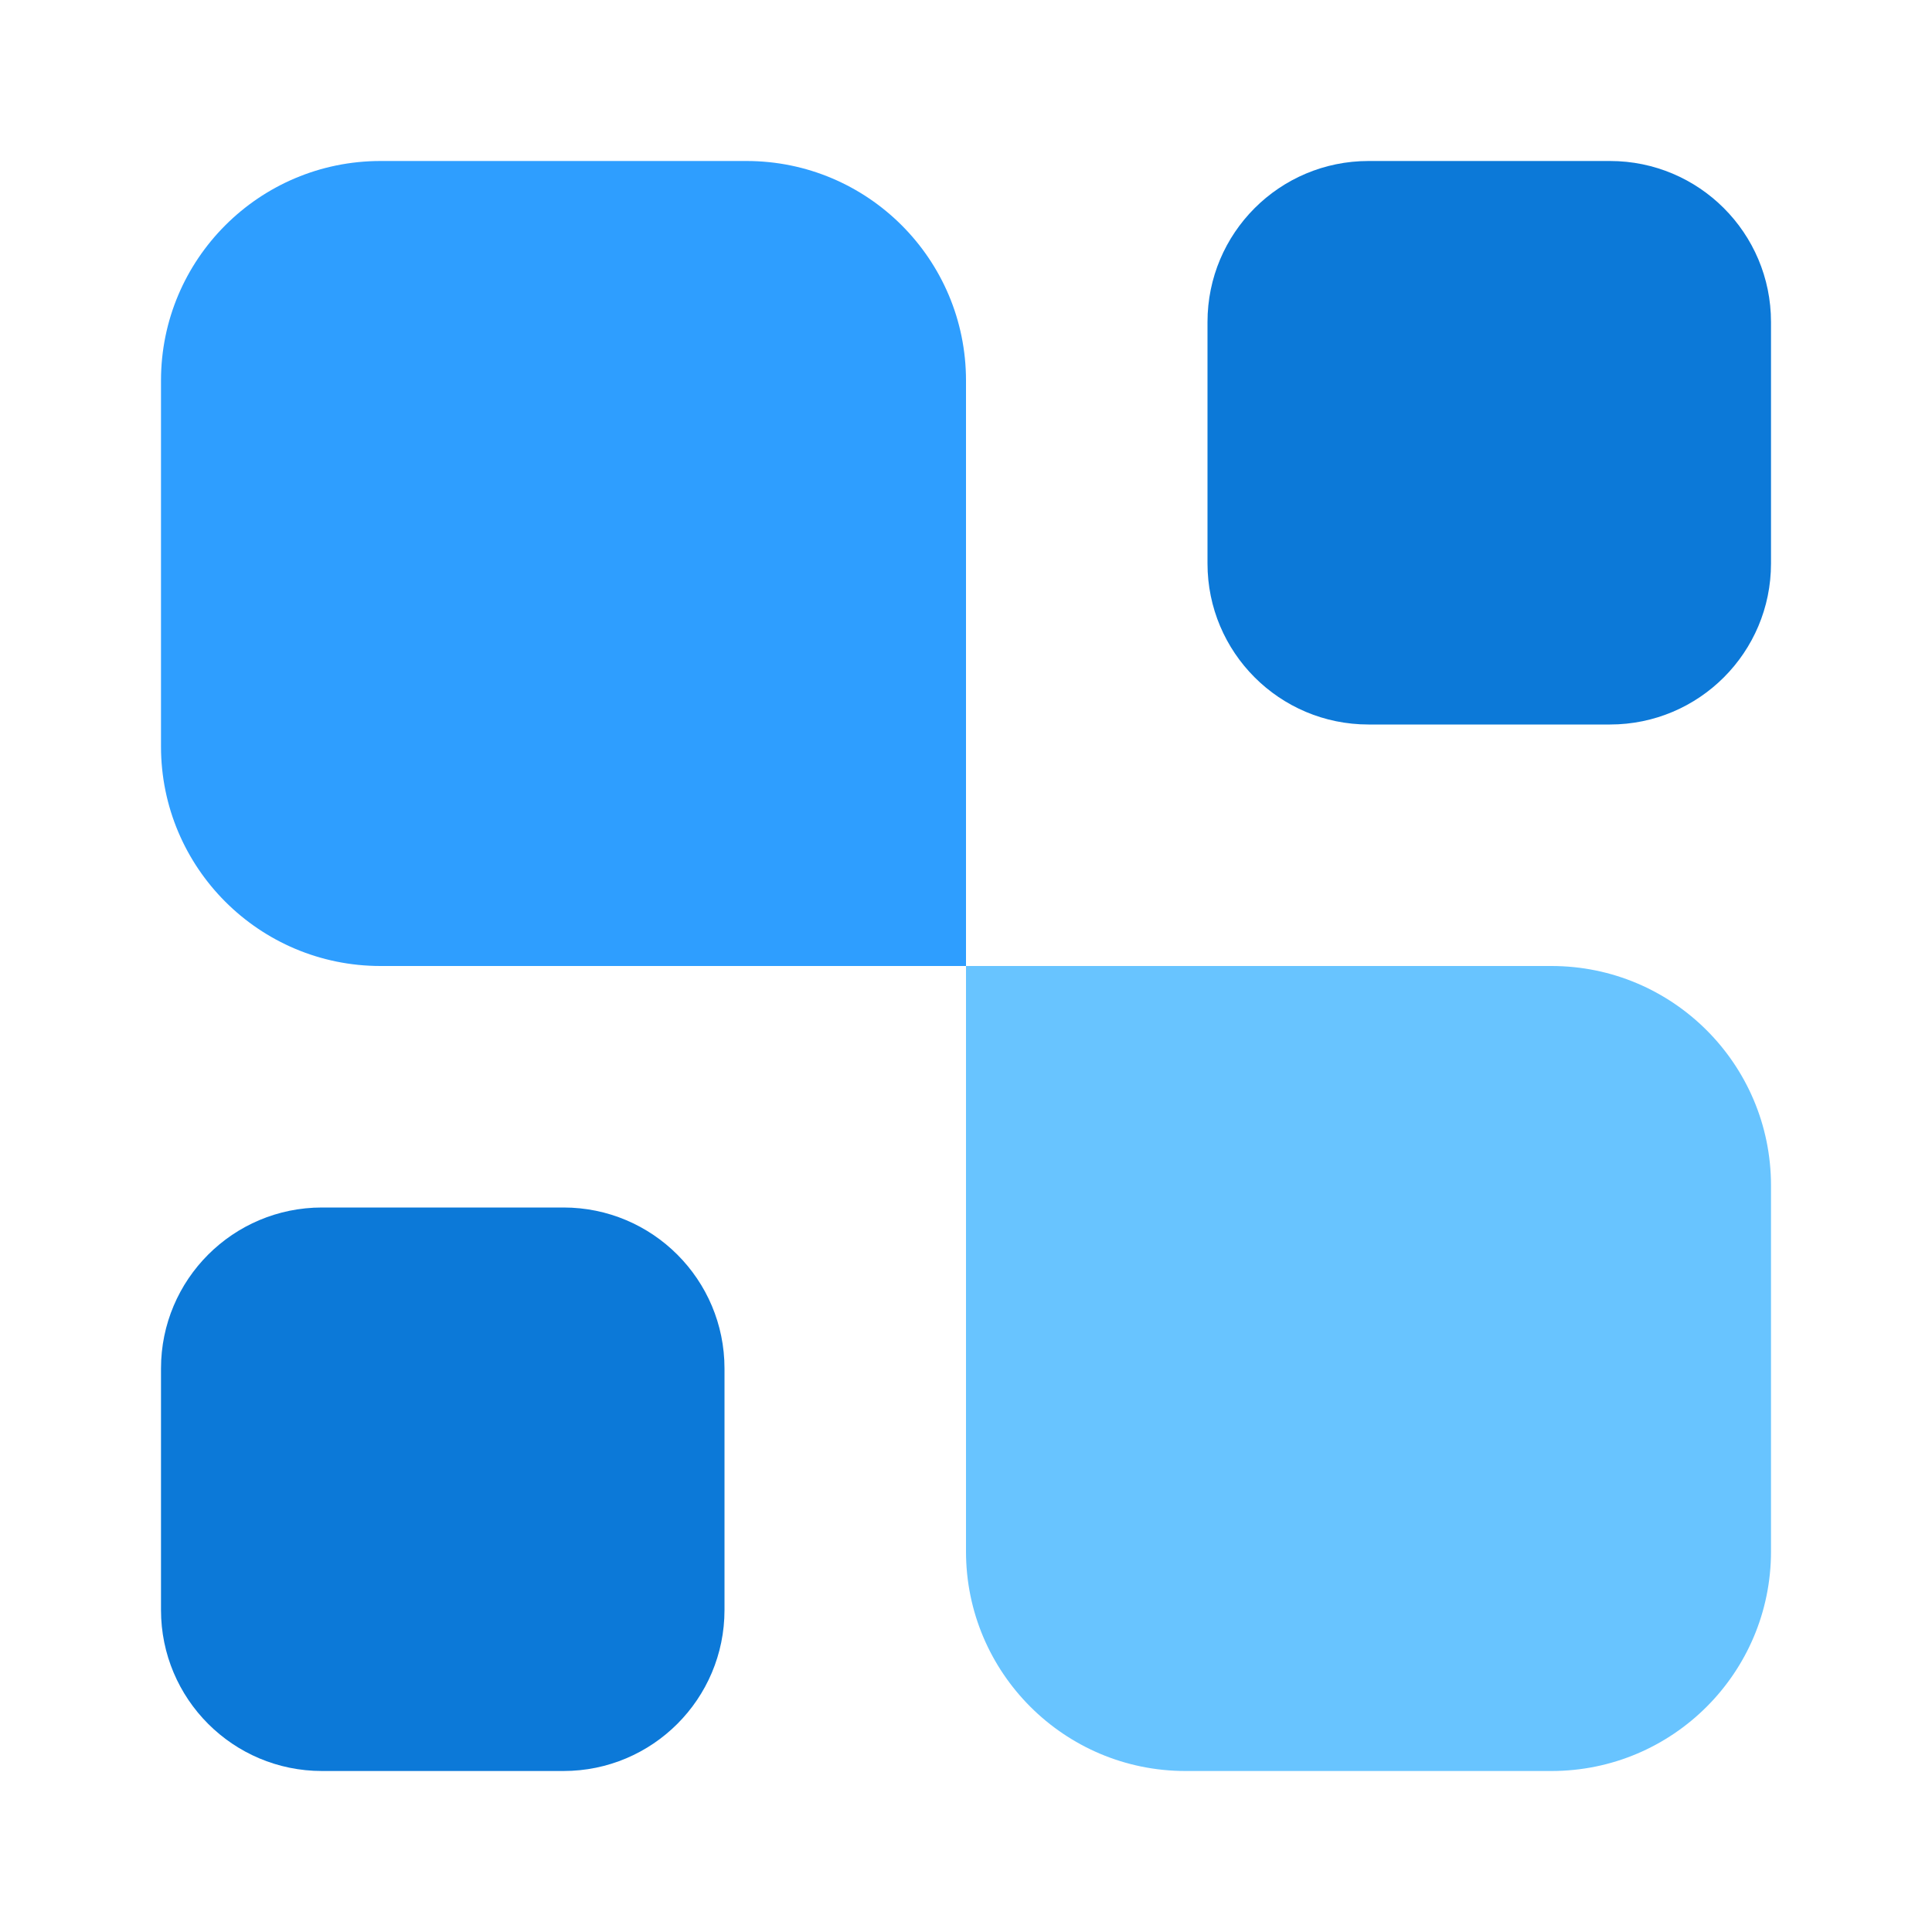
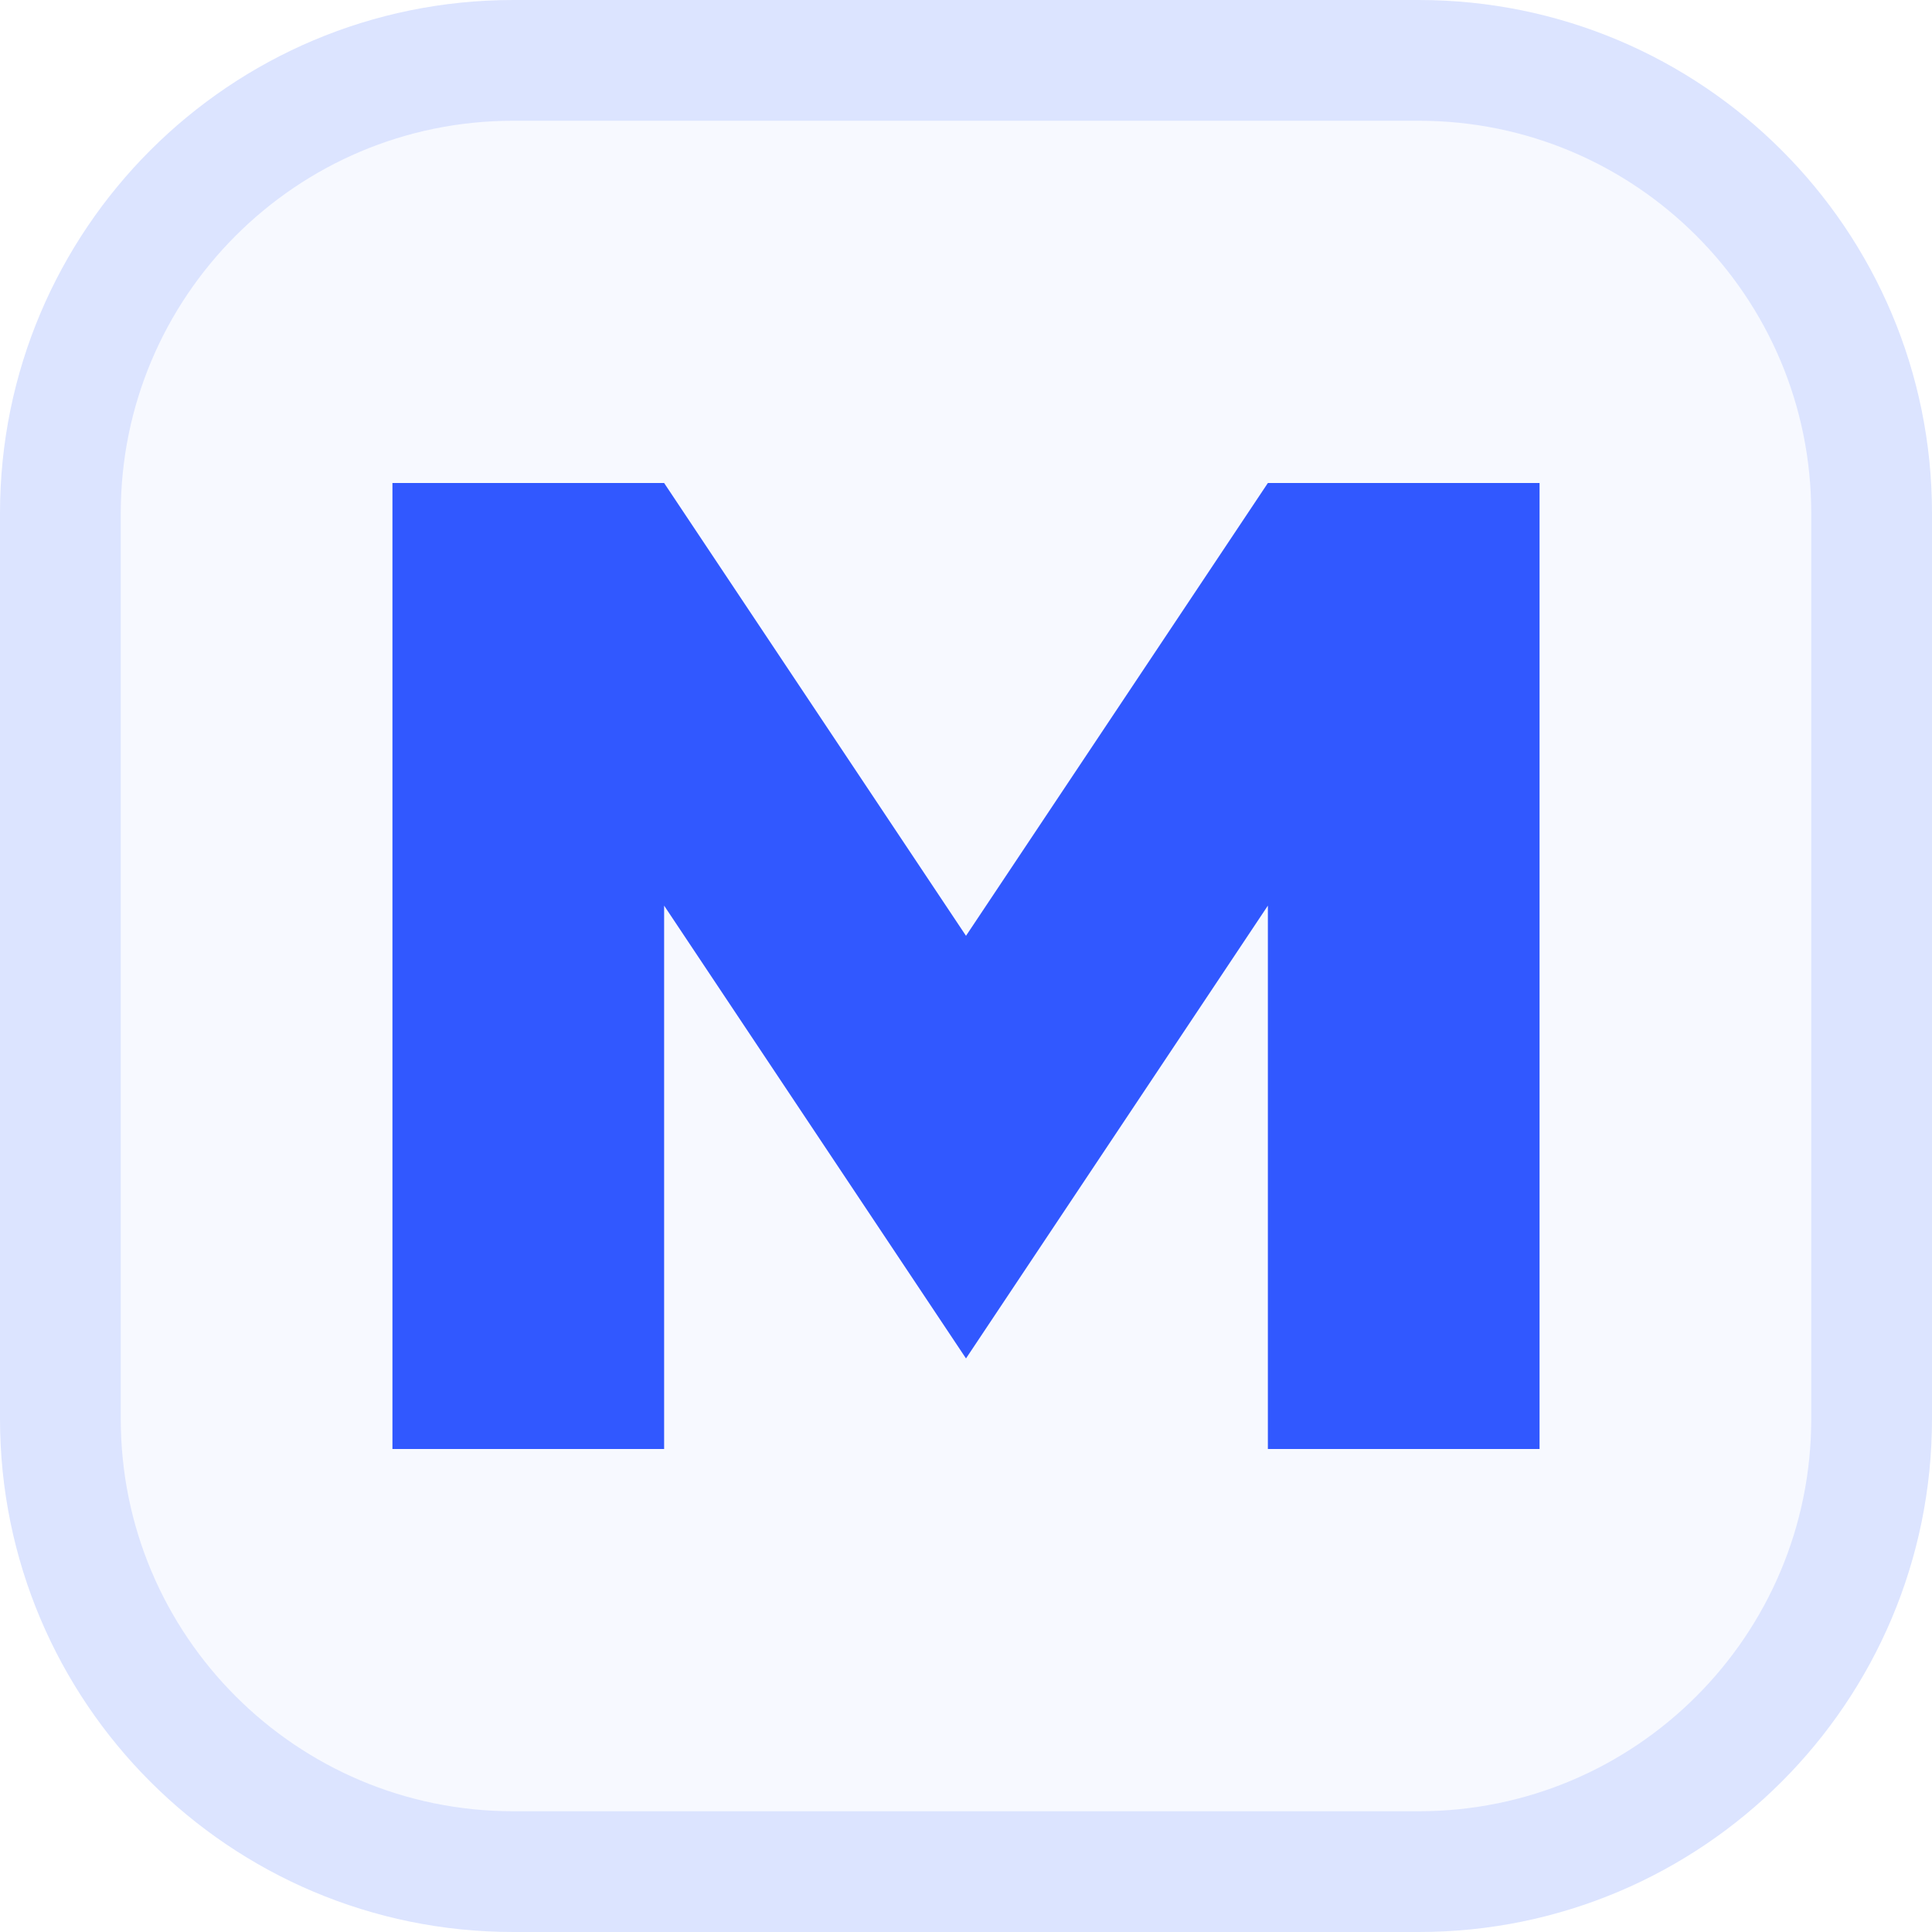
- <svg xmlns="http://www.w3.org/2000/svg" width="24" height="24" viewBox="0 0 24 24" fill="none">
-   <path d="M22 19.273C22 20.779 20.779 22 19.273 22H14.727C13.221 22 12 20.779 12 19.273V12H19.273C20.779 12 22 13.221 22 14.727V19.273Z" fill="#68C4FF" />
-   <path d="M20 2C21.105 2 22 2.895 22 4V7C22 8.105 21.105 9 20 9H17C15.895 9 15 8.105 15 7V4C15 2.895 15.895 2 17 2H20Z" fill="#0C79D8" />
-   <path d="M7 15C8.105 15 9 15.895 9 17V20C9 21.105 8.105 22 7 22H4C2.895 22 2 21.105 2 20V17C2 15.895 2.895 15 4 15H7Z" fill="#0C79D8" />
-   <path d="M12 12H4.727C3.221 12 2 10.779 2 9.273V4.727C2 3.221 3.221 2 4.727 2H9.273C10.779 2 12 3.221 12 4.727V12Z" fill="#2E9EFF" />
+ <svg xmlns="http://www.w3.org/2000/svg" viewBox="0 0 64 64">
+   <rect x="2" y="2" width="60" height="60" rx="15" fill="#f7f9ff" stroke="#dce4ff" stroke-width="4" />
+   <path d="M13 48V16h9l10 15 10-15h9v32h-9V30L32 45 22 30v18z" fill="#3158ff" />
</svg>
